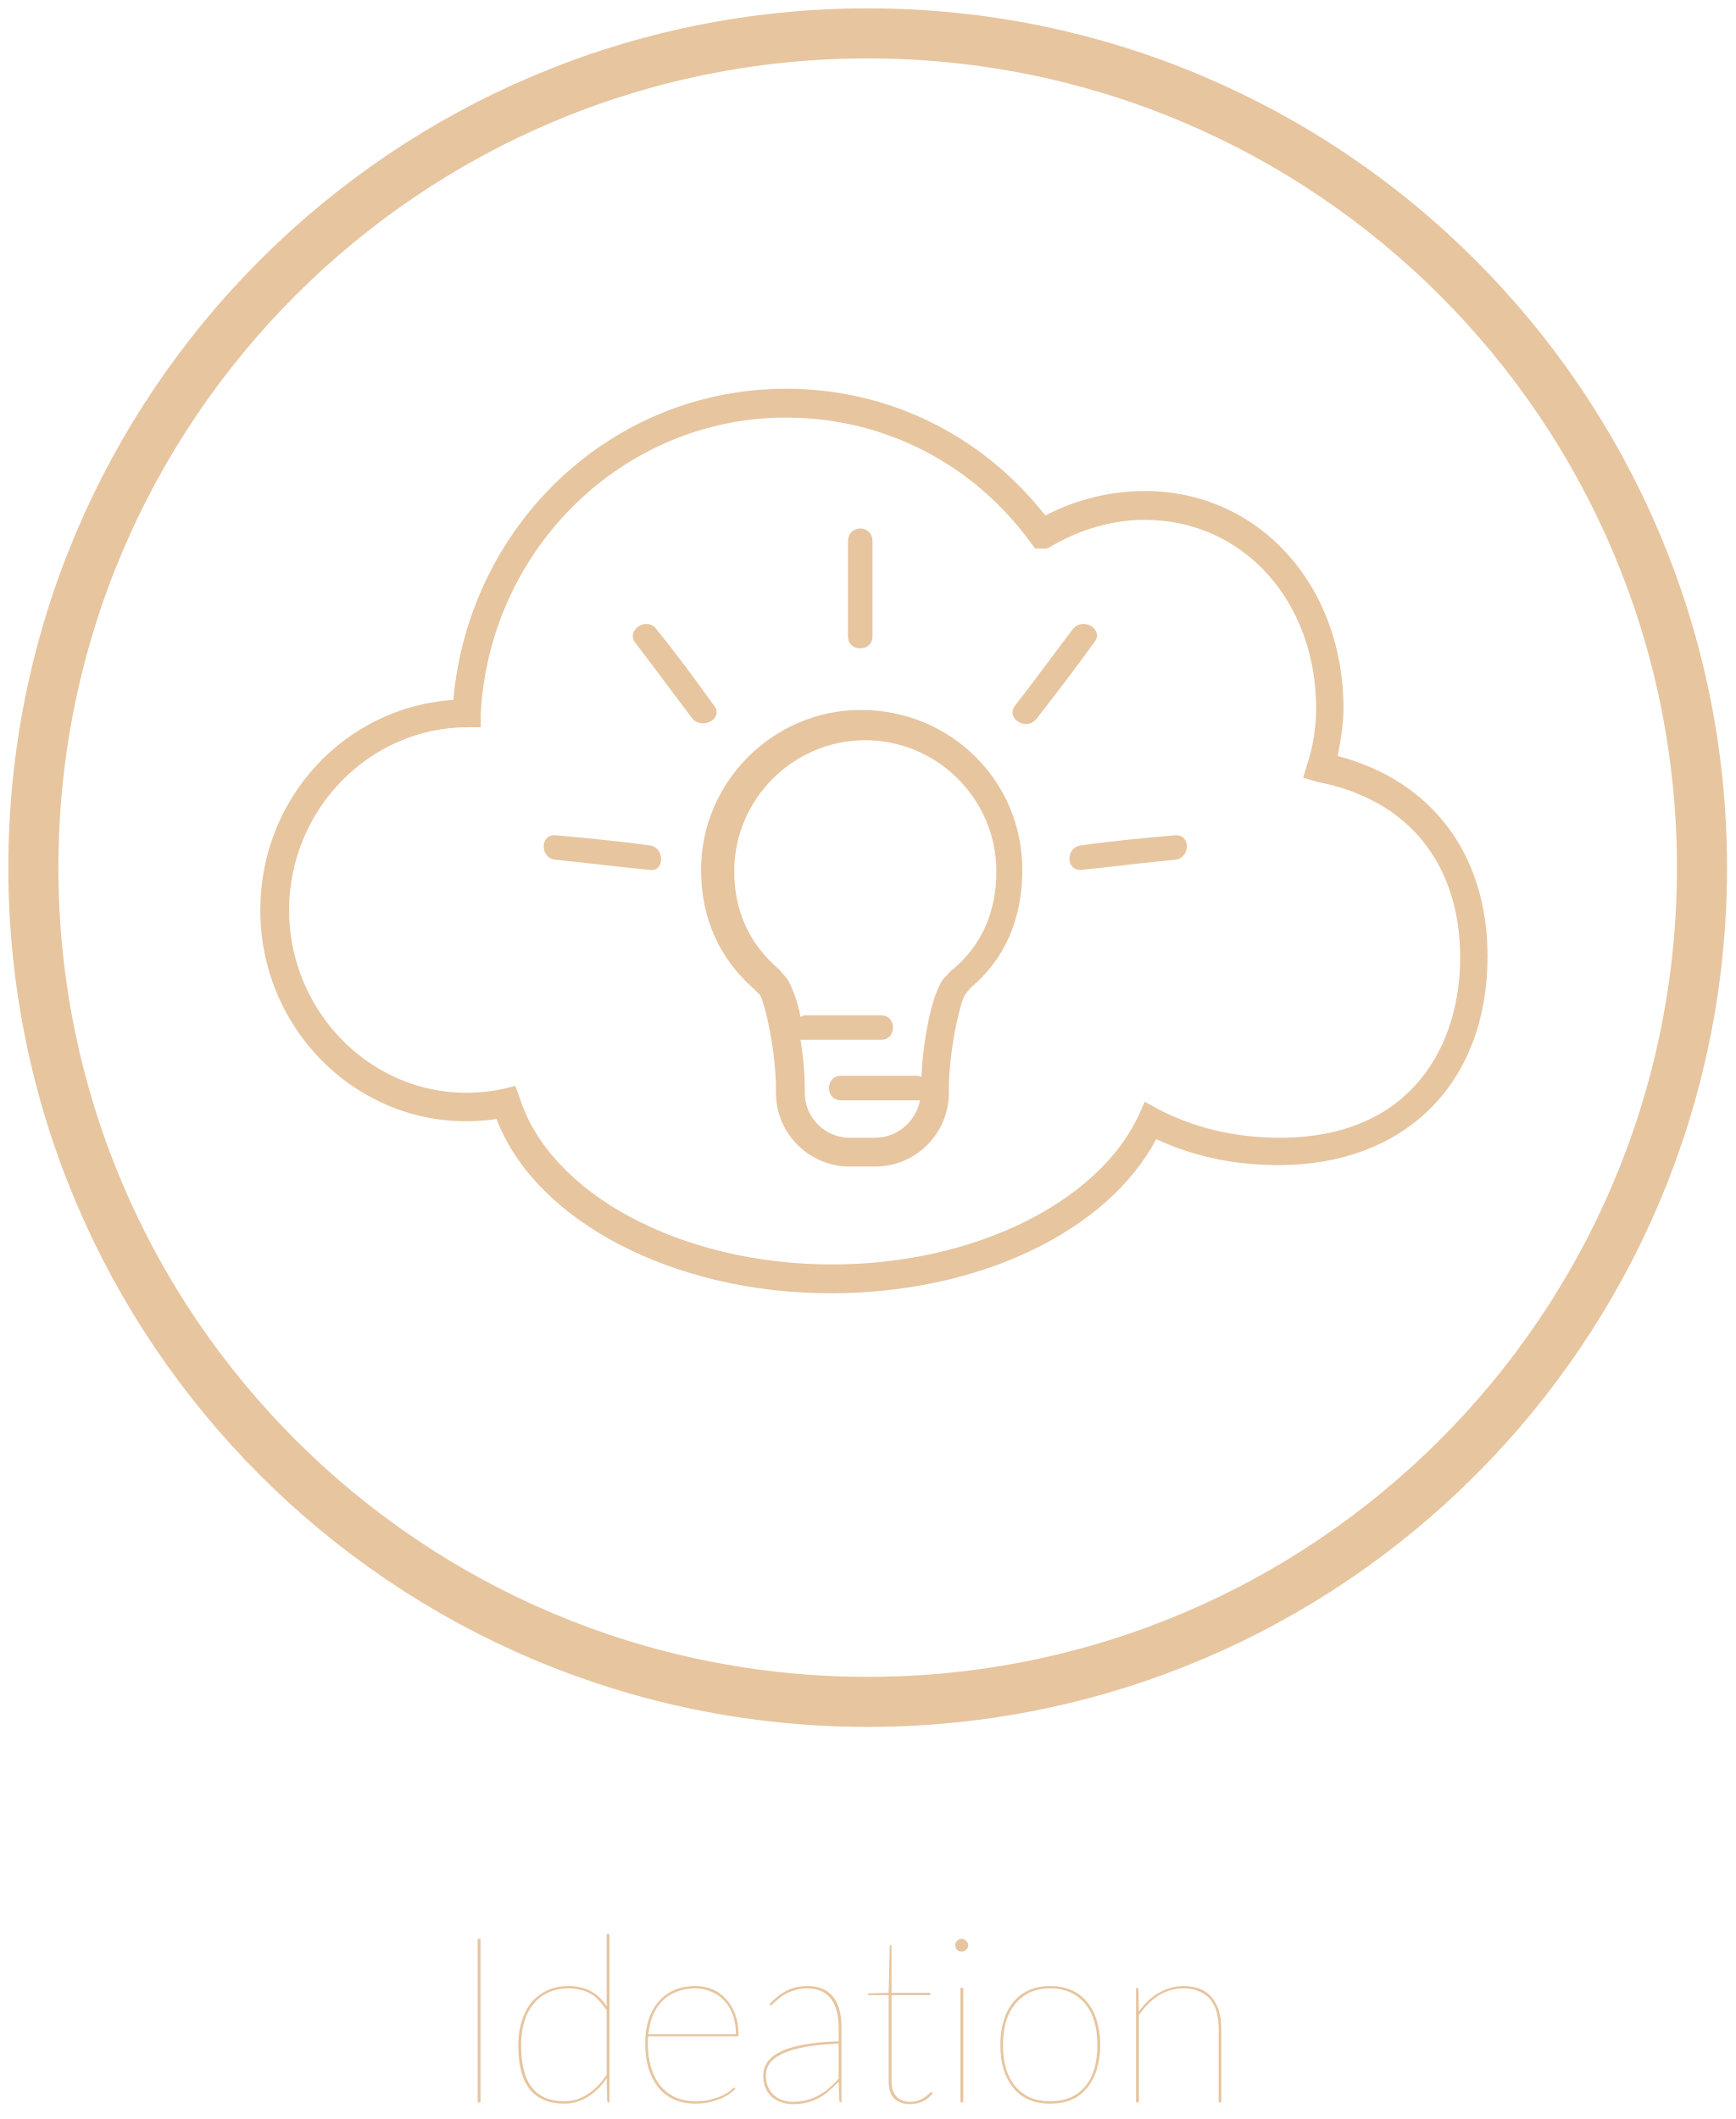
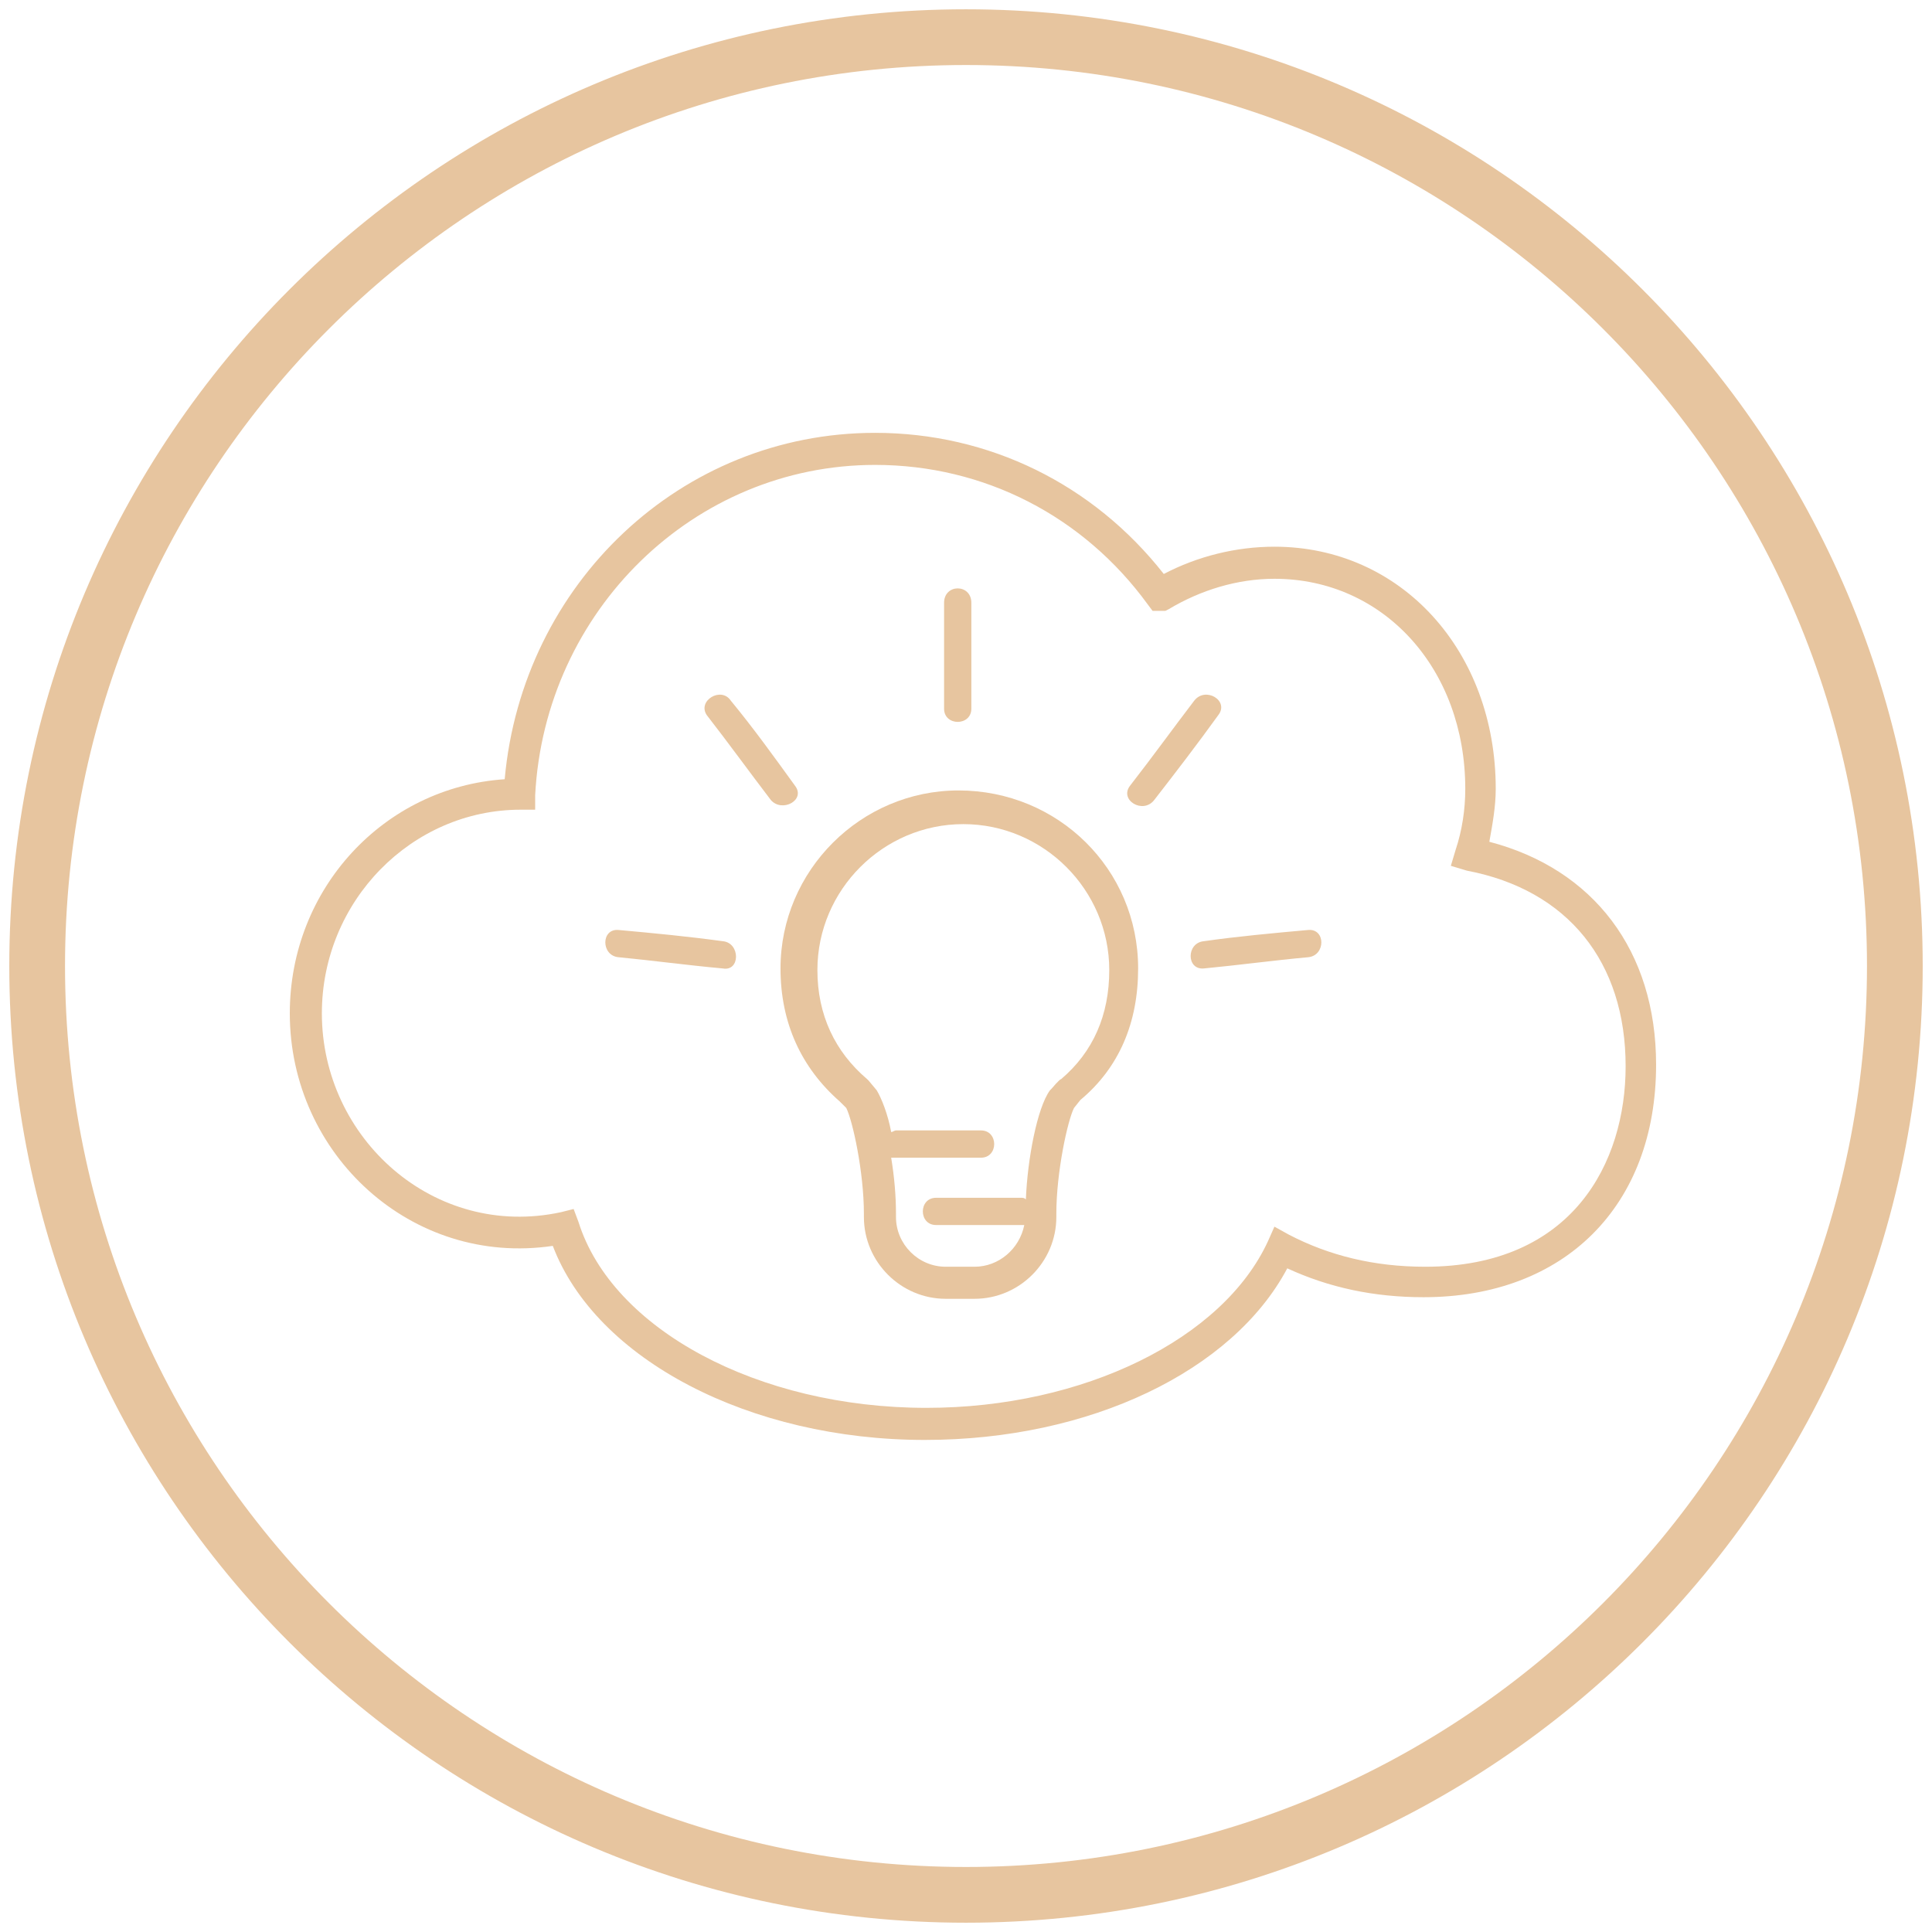
- <svg xmlns="http://www.w3.org/2000/svg" width="104px" height="127px" viewBox="0 0 104 127" version="1.1">
+ <svg xmlns="http://www.w3.org/2000/svg" width="104px" height="104px" viewBox="0 0 104 104" version="1.1">
  <defs />
  <g id="icons" stroke="none" stroke-width="1" fill="none" fill-rule="evenodd">
    <g id="ideation_i" transform="translate(2, 2)">
      <ellipse id="Oval-43-Copy-13" stroke="#E7C59F" stroke-width="3" cx="50" cy="50" rx="50" ry="50" />
      <g id="Group" transform="translate(13, 21)" fill="#E7C59F">
        <path d="M65.171,22.313 C70.782,23.78 74.148,28.183 74.148,34.312 C74.148,41.908 69.228,46.829 61.631,46.829 C58.955,46.829 56.538,46.311 54.294,45.275 C51.359,50.8 43.676,54.512 34.784,54.512 C25.375,54.512 17.088,50.196 14.757,44.066 C7.161,45.189 0.6,39.146 0.6,31.549 C0.6,24.816 5.693,19.378 12.167,18.946 C13.117,8.414 21.663,0.3 32.108,0.3 C38.237,0.3 43.849,3.062 47.647,7.897 C49.46,6.947 51.531,6.429 53.603,6.429 C60.423,6.429 65.516,12.04 65.516,19.464 C65.516,20.414 65.343,21.363 65.171,22.313 L65.171,22.313 Z M72.508,34.398 C72.508,28.787 69.401,24.902 63.962,23.867 L63.099,23.608 L63.358,22.744 C63.703,21.708 63.876,20.586 63.876,19.464 C63.876,12.99 59.473,8.156 53.603,8.156 C51.618,8.156 49.632,8.76 47.906,9.796 L47.733,9.882 L47.043,9.882 L46.784,9.537 C43.331,4.789 37.978,2.026 32.108,2.026 C22.354,2.026 14.326,9.882 13.808,19.809 L13.808,20.586 L13.031,20.586 C7.161,20.586 2.326,25.507 2.326,31.549 C2.326,38.283 8.369,43.721 15.189,42.254 L15.879,42.081 L16.138,42.772 C17.951,48.555 25.807,52.785 34.871,52.785 C43.331,52.785 50.841,49.073 53.258,43.808 L53.603,43.031 L54.38,43.462 C56.538,44.584 58.955,45.189 61.718,45.189 C69.66,45.189 72.508,39.578 72.508,34.398 L72.508,34.398 Z" id="Shape" />
        <path d="M55.416,27.061 C56.366,26.974 56.366,28.442 55.416,28.528 C53.517,28.701 51.618,28.96 49.805,29.132 C48.855,29.219 48.855,27.751 49.805,27.665 C51.618,27.406 53.517,27.233 55.416,27.061 L55.416,27.061 Z" id="Shape" />
        <path d="M49.287,14.716 C49.891,13.939 51.186,14.716 50.582,15.493 C49.46,17.047 48.337,18.514 47.129,20.068 C46.525,20.845 45.23,20.068 45.834,19.291 C47.043,17.738 48.165,16.184 49.287,14.716 L49.287,14.716 Z" id="Shape" />
        <path d="M32.972,39.319 C33.144,40.355 33.231,41.39 33.231,42.34 L33.231,42.513 C33.231,43.98 34.439,45.189 35.907,45.189 L37.461,45.189 C38.755,45.189 39.878,44.239 40.137,42.944 L39.964,42.944 L35.389,42.944 C34.439,42.944 34.439,41.477 35.389,41.477 L39.964,41.477 C40.05,41.477 40.137,41.477 40.223,41.563 C40.309,39.405 40.827,36.643 41.518,35.693 L41.604,35.607 C41.604,35.607 42.036,35.089 42.122,35.089 C43.849,33.621 44.712,31.636 44.712,29.219 C44.712,24.902 41.172,21.363 36.856,21.363 C32.54,21.363 29.001,24.902 29.001,29.219 C29.001,31.636 29.95,33.621 31.677,35.089 L31.763,35.175 L32.195,35.693 C32.454,36.125 32.799,36.988 32.972,37.937 C33.058,37.937 33.144,37.851 33.231,37.851 L37.806,37.851 C38.755,37.851 38.755,39.319 37.806,39.319 L32.972,39.319 L32.972,39.319 Z M46.266,29.132 C46.266,32.067 45.23,34.484 43.158,36.211 L42.813,36.643 C42.467,37.333 41.863,40.096 41.863,42.34 L41.863,42.513 C41.863,44.93 39.878,46.915 37.461,46.915 L35.907,46.915 C33.49,46.915 31.504,44.93 31.504,42.513 L31.504,42.34 C31.504,40.096 30.9,37.333 30.555,36.643 L30.209,36.297 C28.138,34.484 27.015,32.067 27.015,29.132 C27.015,23.867 31.332,19.55 36.597,19.55 C41.949,19.55 46.266,23.78 46.266,29.132 L46.266,29.132 Z" id="Shape" />
        <path d="M37.288,9.45 L37.288,15.148 C37.288,16.097 35.82,16.097 35.82,15.148 L35.82,9.45 C35.82,8.414 37.288,8.414 37.288,9.45 L37.288,9.45 Z" id="Shape" />
        <path d="M27.792,19.291 C28.396,20.068 27.102,20.759 26.497,20.068 C25.375,18.601 24.253,17.047 23.044,15.493 C22.526,14.716 23.821,13.939 24.339,14.716 C25.548,16.184 26.67,17.738 27.792,19.291 L27.792,19.291 Z" id="Shape" />
        <path d="M23.908,27.665 C24.857,27.751 24.857,29.305 23.908,29.132 C22.008,28.96 20.109,28.701 18.297,28.528 C17.347,28.442 17.347,26.974 18.297,27.061 C20.196,27.233 22.008,27.406 23.908,27.665 L23.908,27.665 Z" id="Shape" />
      </g>
-       <text id="Ideation" font-family="Lato" font-size="14" font-weight="260" fill="#E7C59F">
-         <tspan x="25" y="124">Ideation</tspan>
-       </text>
    </g>
  </g>
</svg>
